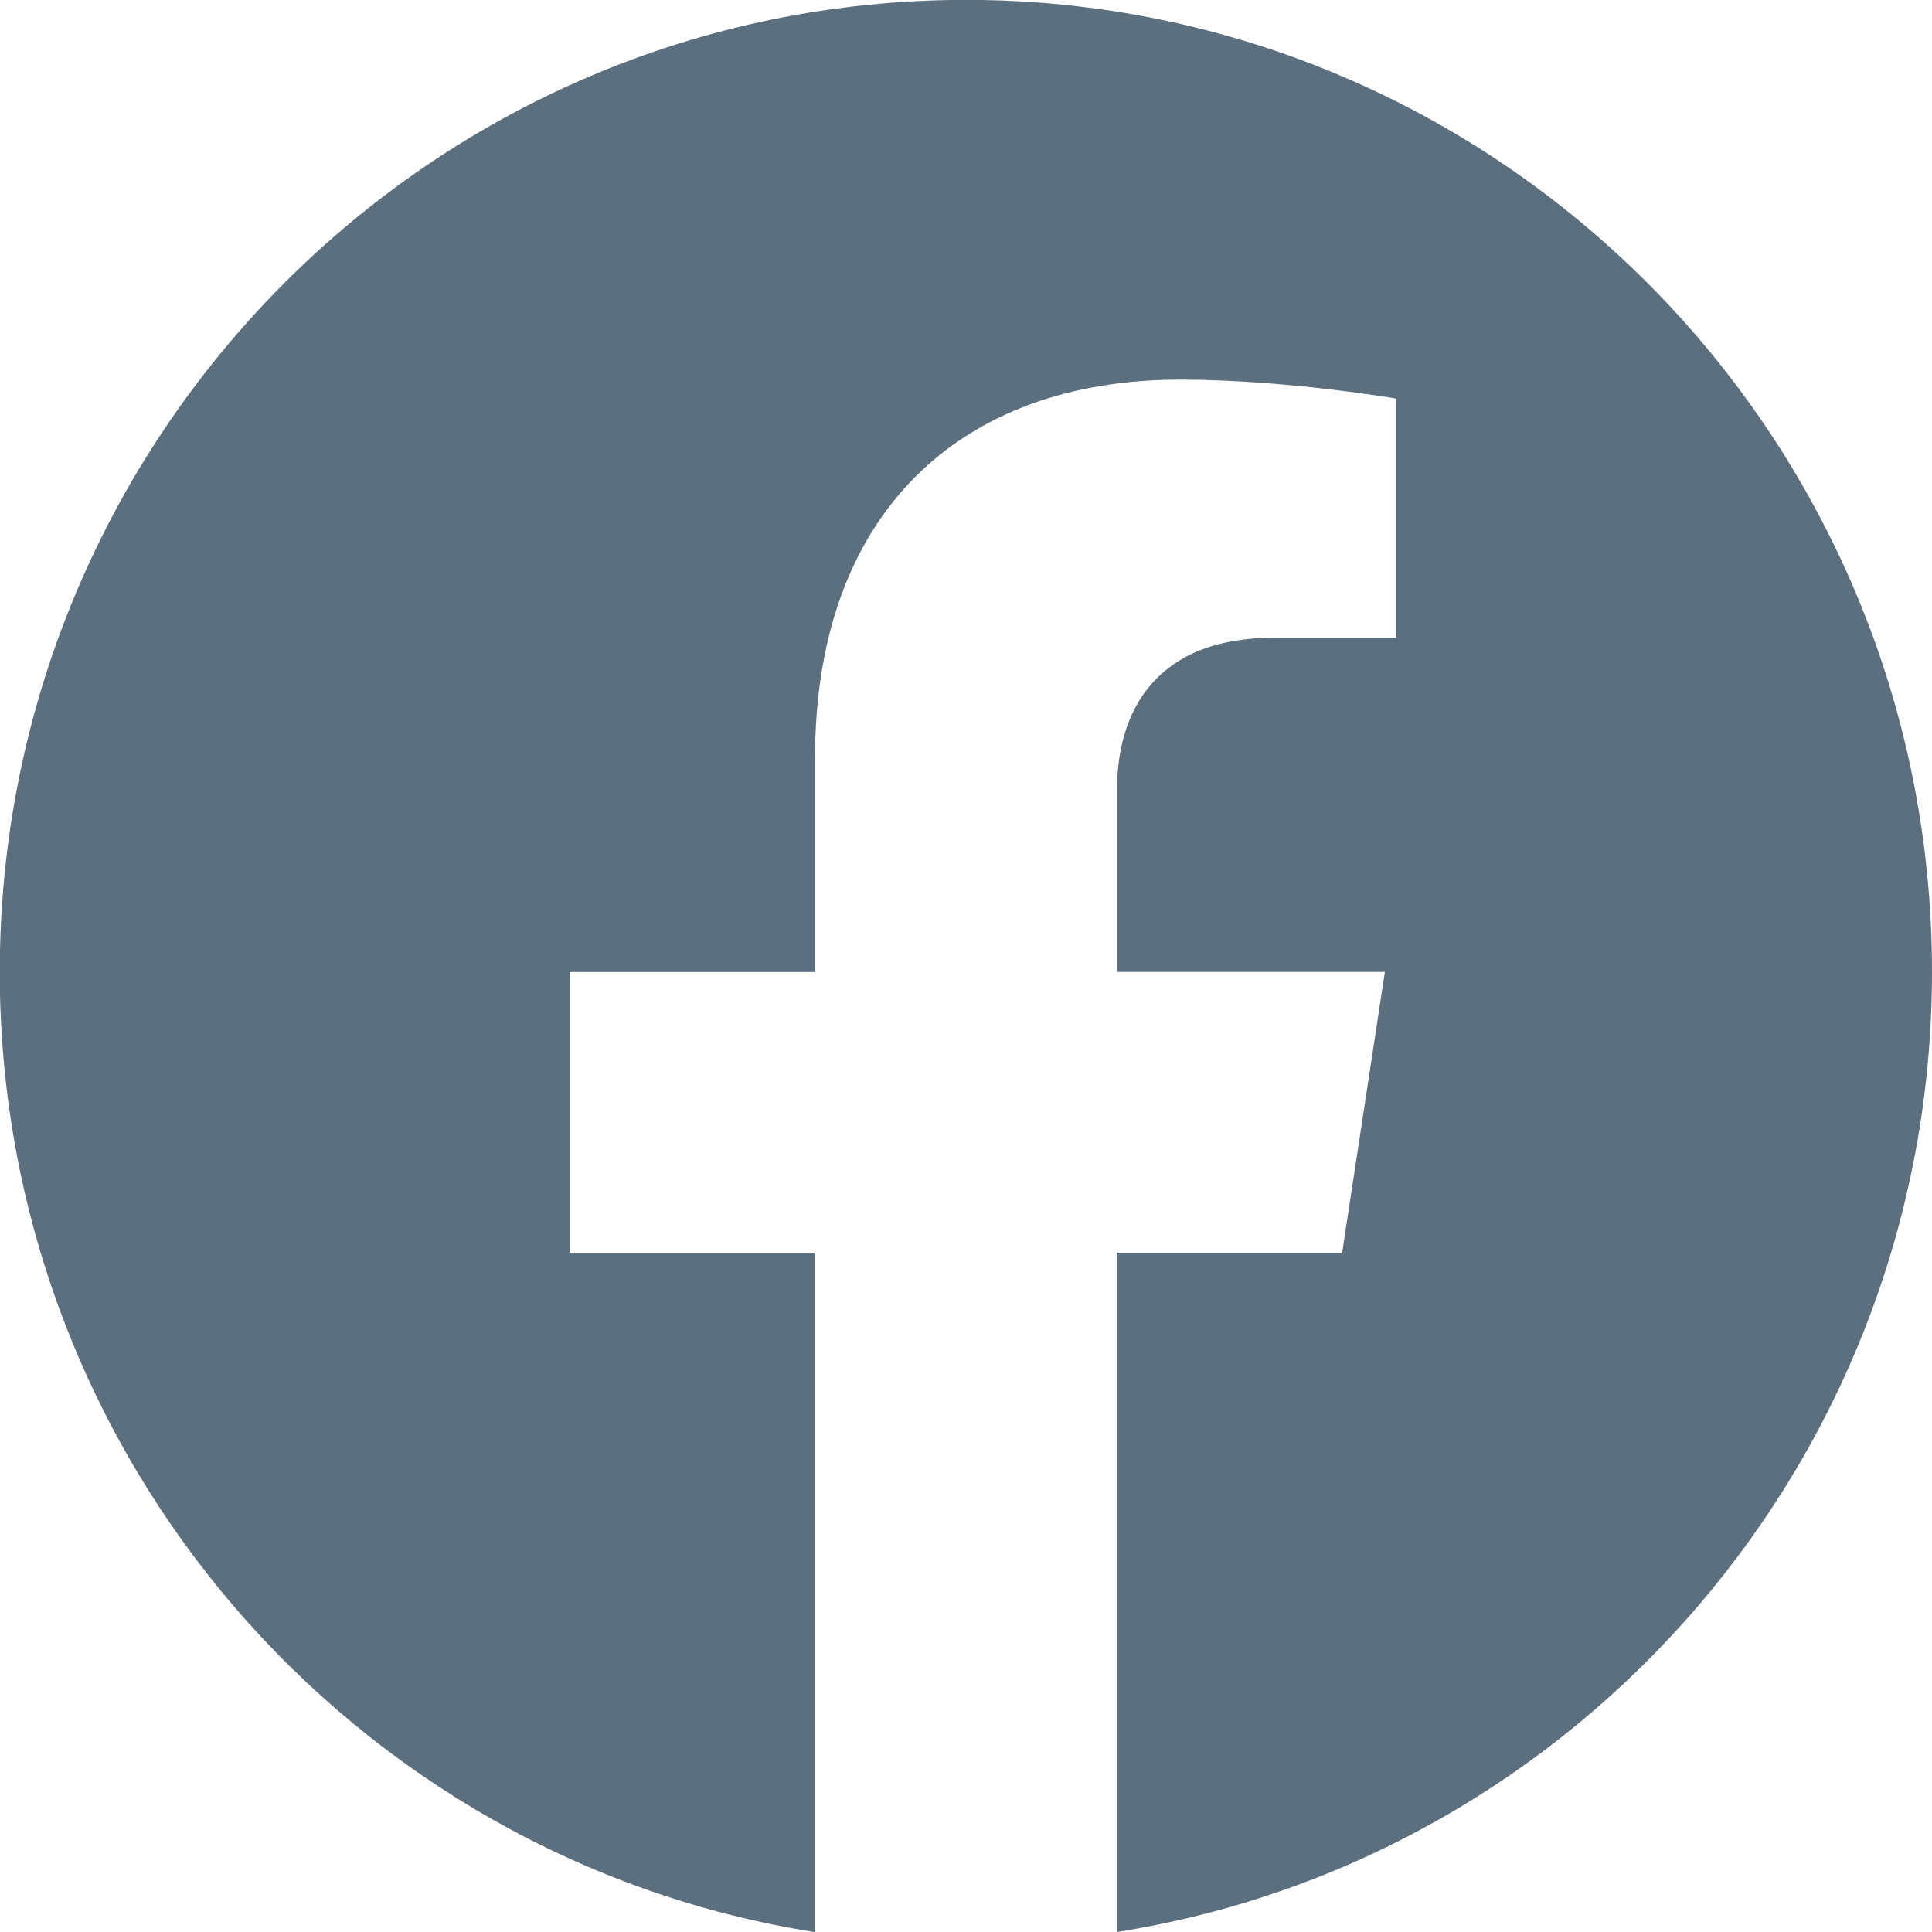
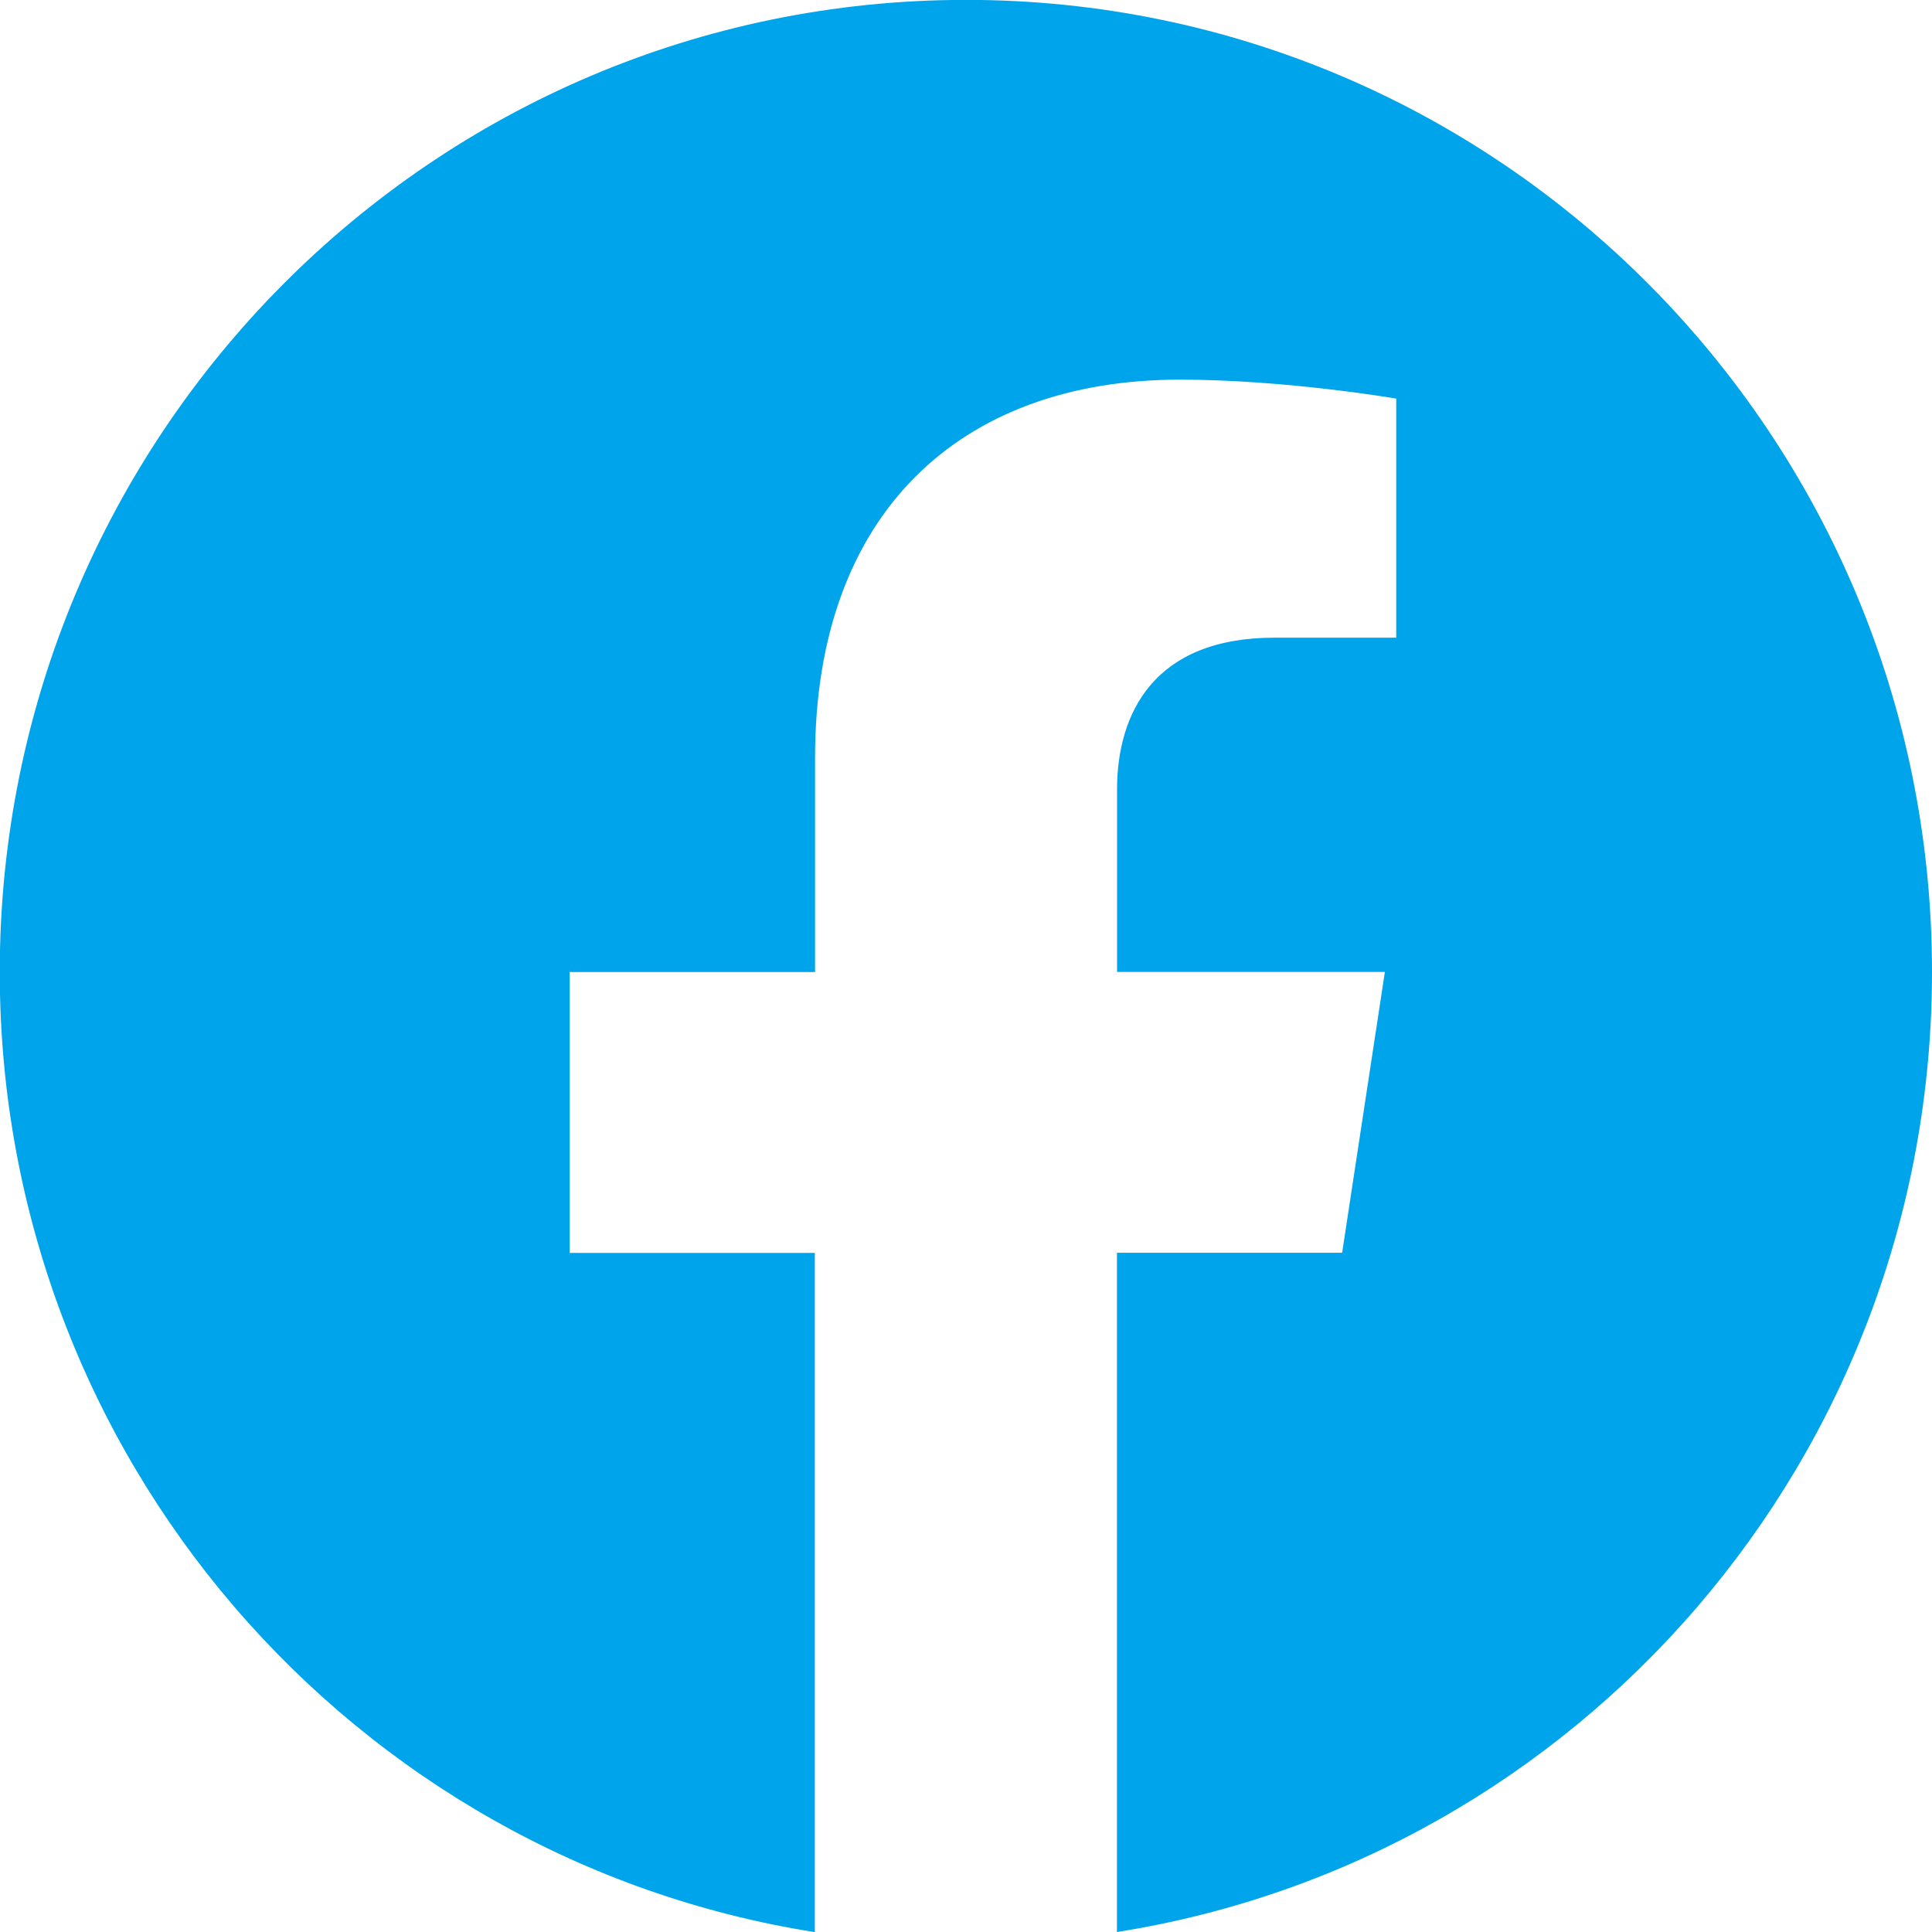
- <svg xmlns="http://www.w3.org/2000/svg" width="16" height="16" fill="rgba(92,111,126,255)" class="bi bi-facebook" viewBox="0 0 16 16">
+ <svg xmlns="http://www.w3.org/2000/svg" width="16" height="16" fill="rgba(0,164,235,255)" class="bi bi-facebook" viewBox="0 0 16 16">
  <path d="M16 8.049c0-4.446-3.582-8.05-8-8.05C3.58 0-.002 3.603-.002 8.05c0 4.017 2.926 7.347 6.75 7.951v-5.625h-2.03V8.05H6.75V6.275c0-2.017 1.195-3.131 3.022-3.131.876 0 1.791.157 1.791.157v1.98h-1.009c-.993 0-1.303.621-1.303 1.258v1.51h2.218l-.354 2.326H9.25V16c3.824-.604 6.75-3.934 6.75-7.951z" />
</svg>
